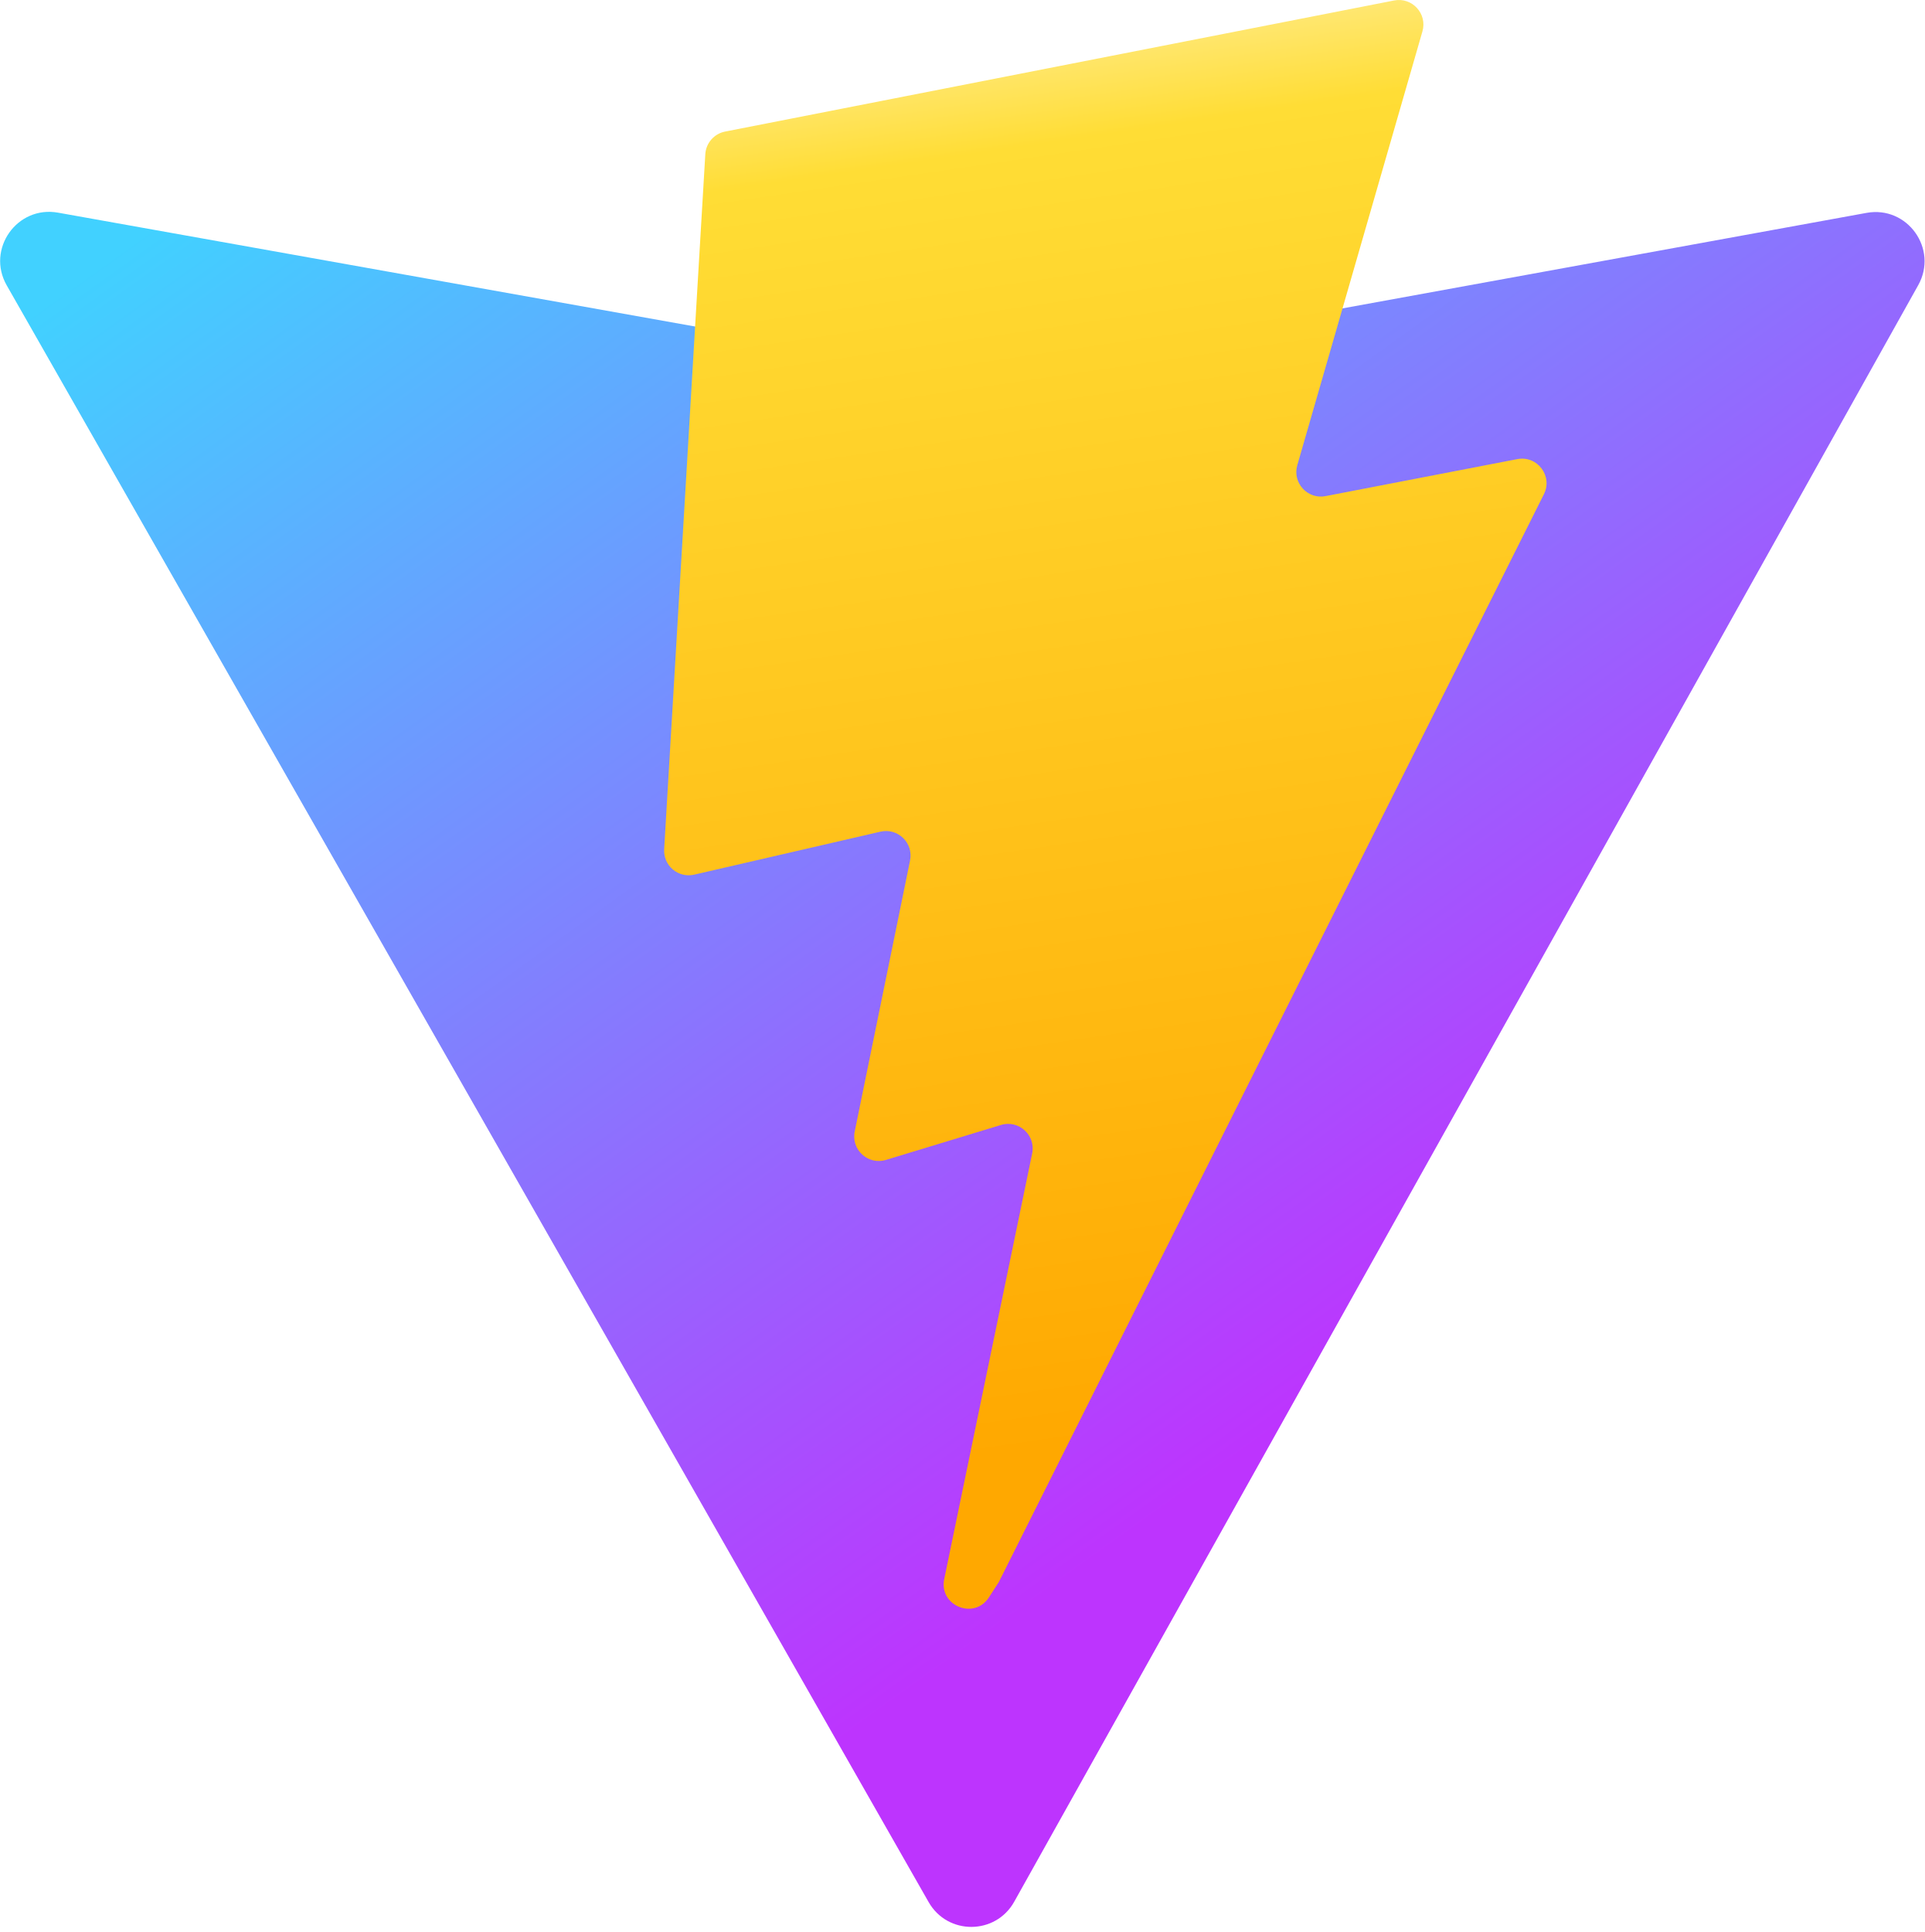
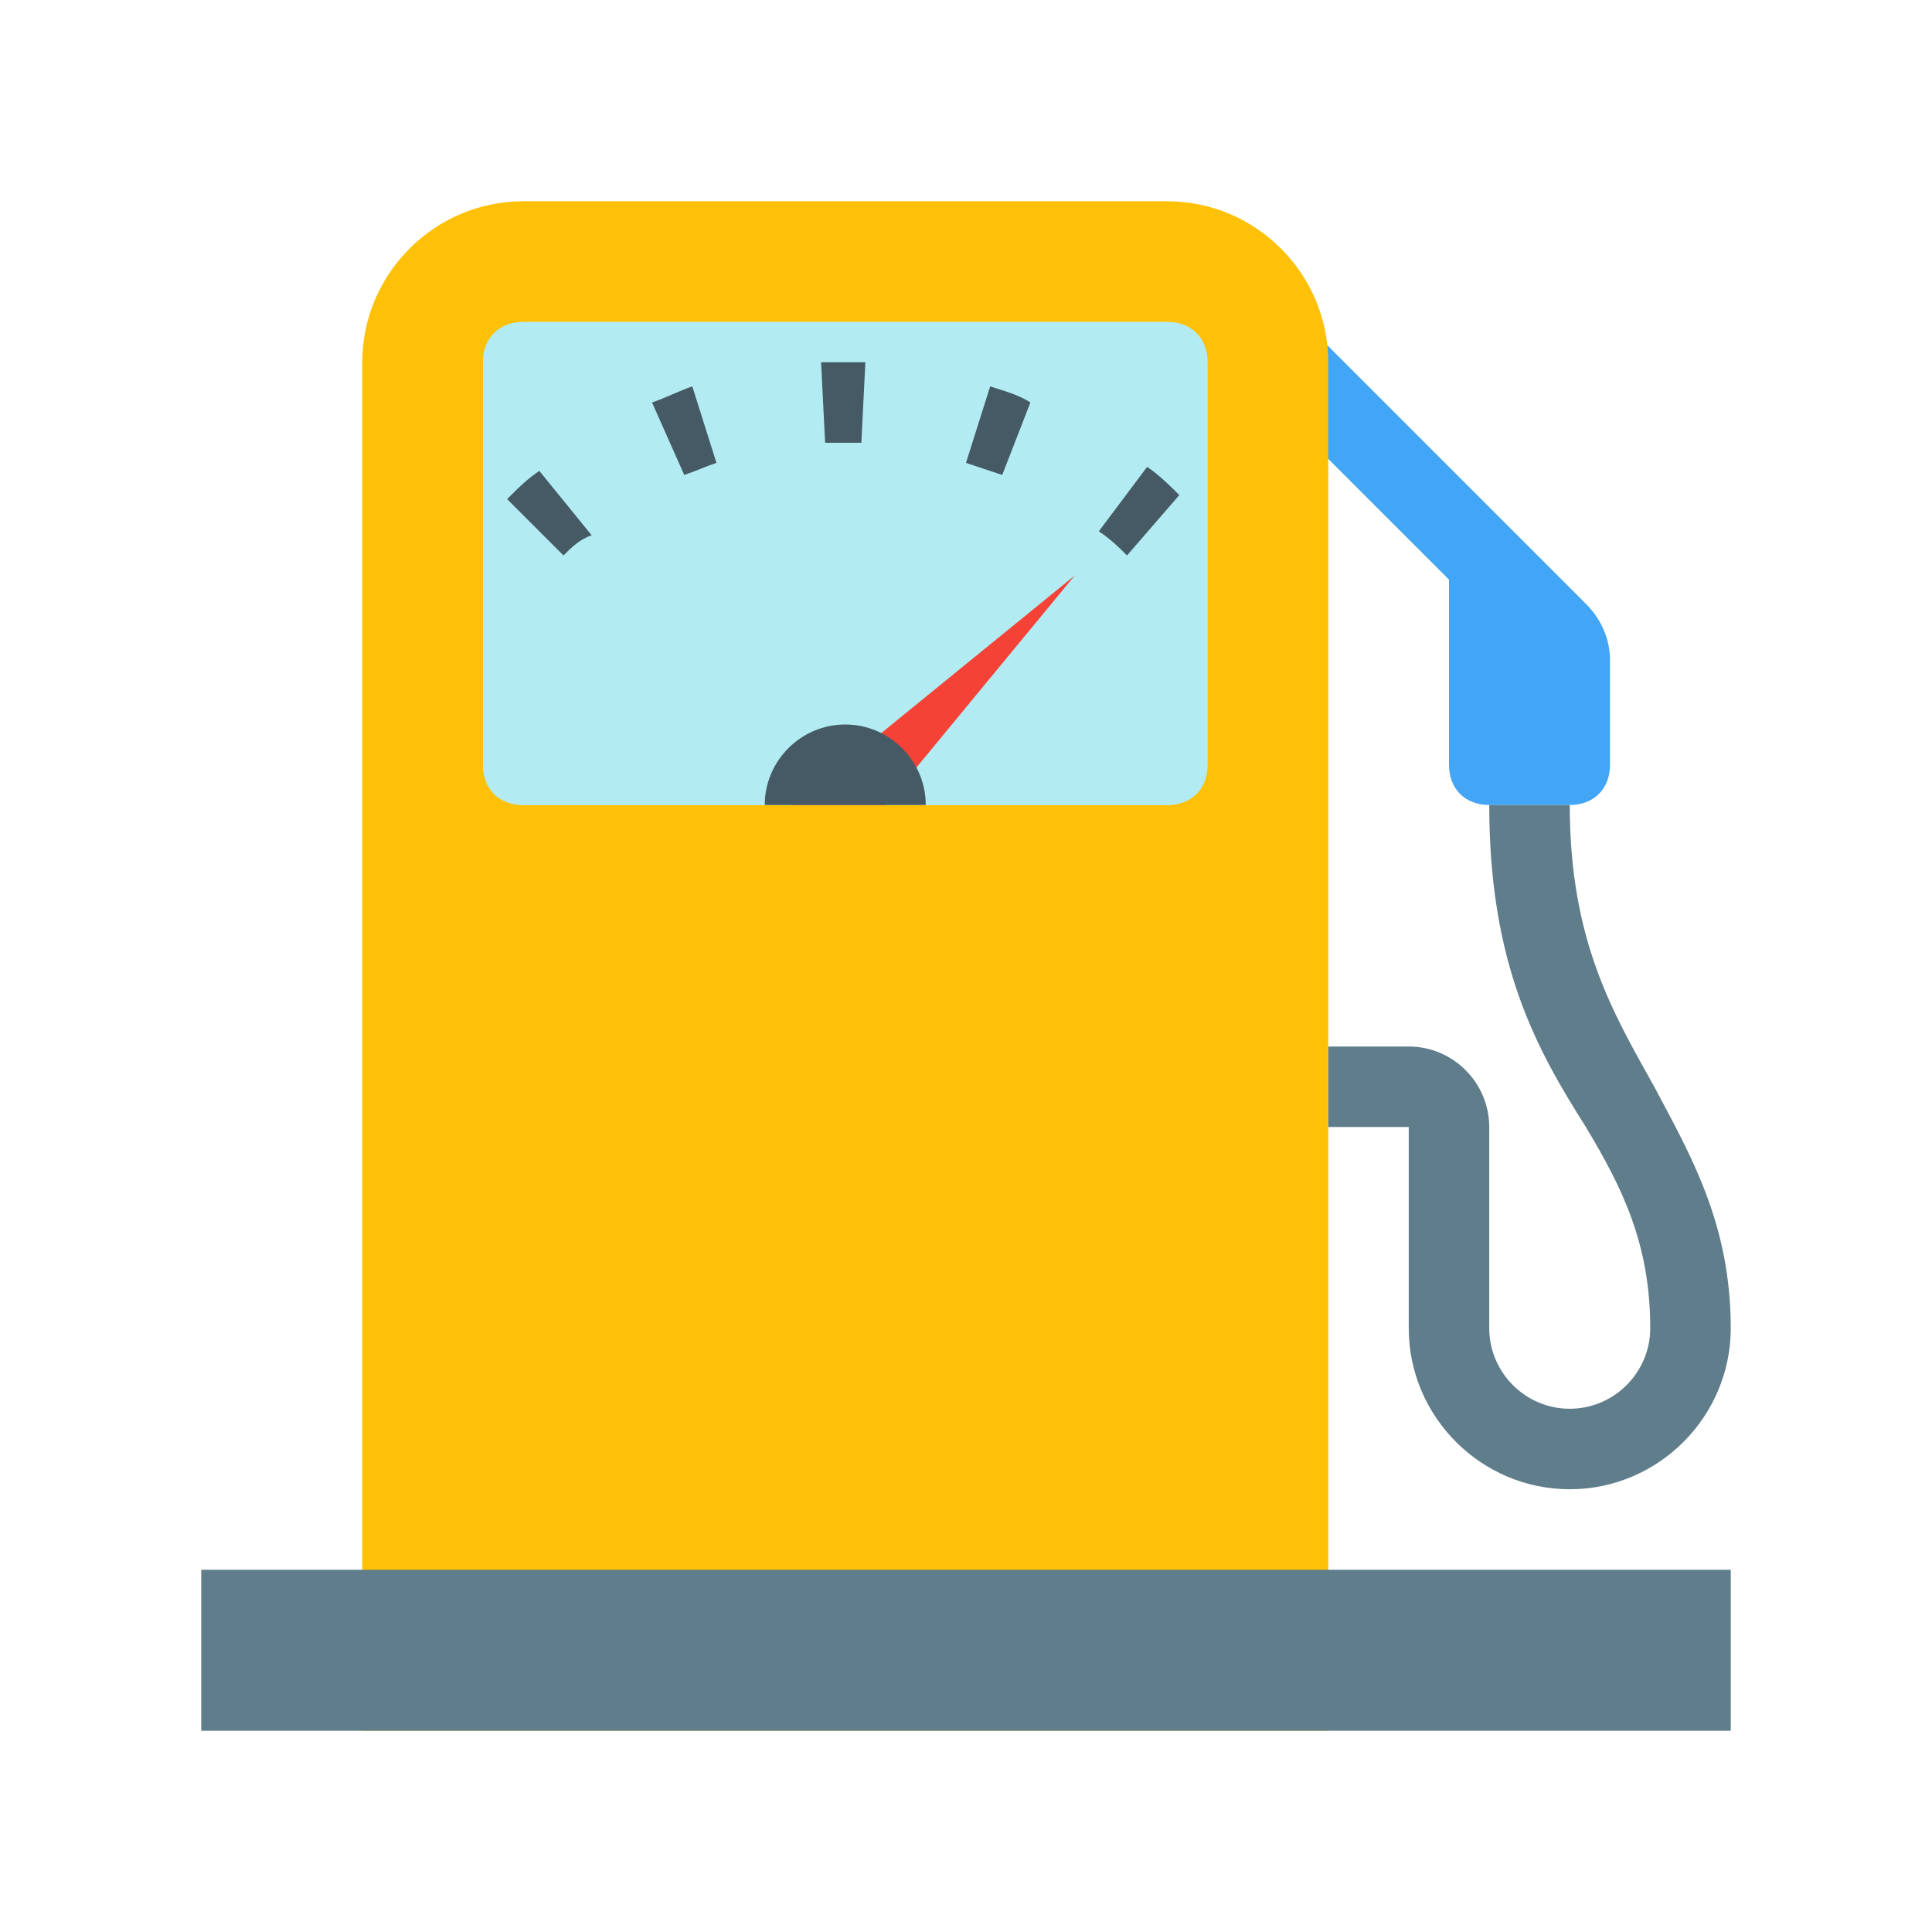
- <svg xmlns="http://www.w3.org/2000/svg" aria-hidden="true" role="img" class="iconify iconify--logos" width="31.88" height="32" preserveAspectRatio="xMidYMid meet" viewBox="0 0 256 257">
-   <defs>
-     <linearGradient id="IconifyId1813088fe1fbc01fb466" x1="-.828%" x2="57.636%" y1="7.652%" y2="78.411%">
-       <stop offset="0%" stop-color="#41D1FF" />
-       <stop offset="100%" stop-color="#BD34FE" />
-     </linearGradient>
-     <linearGradient id="IconifyId1813088fe1fbc01fb467" x1="43.376%" x2="50.316%" y1="2.242%" y2="89.03%">
-       <stop offset="0%" stop-color="#FFEA83" />
-       <stop offset="8.333%" stop-color="#FFDD35" />
-       <stop offset="100%" stop-color="#FFA800" />
-     </linearGradient>
-   </defs>
-   <path fill="url(#IconifyId1813088fe1fbc01fb466)" d="M255.153 37.938L134.897 252.976c-2.483 4.44-8.862 4.466-11.382.048L.875 37.958c-2.746-4.814 1.371-10.646 6.827-9.67l120.385 21.517a6.537 6.537 0 0 0 2.322-.004l117.867-21.483c5.438-.991 9.574 4.796 6.877 9.62Z" />
-   <path fill="url(#IconifyId1813088fe1fbc01fb467)" d="M185.432.063L96.44 17.501a3.268 3.268 0 0 0-2.634 3.014l-5.474 92.456a3.268 3.268 0 0 0 3.997 3.378l24.777-5.718c2.318-.535 4.413 1.507 3.936 3.838l-7.361 36.047c-.495 2.426 1.782 4.5 4.151 3.78l15.304-4.649c2.372-.72 4.652 1.36 4.15 3.788l-11.698 56.621c-.732 3.542 3.979 5.473 5.943 2.437l1.313-2.028l72.516-144.72c1.215-2.423-.88-5.186-3.54-4.672l-25.505 4.922c-2.396.462-4.435-1.77-3.759-4.114l16.646-57.705c.677-2.35-1.37-4.583-3.769-4.113Z" />
+ <svg xmlns="http://www.w3.org/2000/svg" width="800px" height="800px" viewBox="0 0 1024 1024" class="icon" version="1.1">
+   <path d="M697.6 177.067l-29.867 29.867 100.267 100.267V405.333c0 12.8 8.533 21.333 21.333 21.333h42.667c12.8 0 21.333-8.533 21.333-21.333v-55.467c0-10.667-4.267-21.333-12.8-29.867l-142.933-142.933z" fill="#42A5F5" />
+   <path d="M704 917.333H192V192c0-46.933 38.4-85.333 85.333-85.333h341.333c46.933 0 85.333 38.4 85.333 85.333v725.333z" fill="#FFC107" />
+   <path d="M876.8 576c-21.333-38.4-44.8-76.8-44.8-149.333h-42.667c0 85.333 25.6 130.133 51.2 170.667 19.2 32 34.133 61.867 34.133 106.667 0 23.467-19.2 42.667-42.667 42.667s-42.667-19.2-42.667-42.667v-106.667c0-23.467-19.2-42.667-42.667-42.667h-42.667v42.667h42.667v106.667c0 46.933 38.4 85.333 85.333 85.333s85.333-38.4 85.333-85.333c0-55.467-21.333-91.733-40.533-128zM106.667 832h810.667v85.333H106.667z" fill="#607D8B" />
+   <path d="M618.667 170.667H277.333c-12.8 0-21.333 8.533-21.333 21.333v213.333c0 12.8 8.533 21.333 21.333 21.333h341.333c12.8 0 21.333-8.533 21.333-21.333V192c0-12.8-8.533-21.333-21.333-21.333z" fill="#B2EBF2" />
+   <path d="M618.667 170.667H277.333c-12.8 0-21.333 8.533-21.333 21.333v213.333c0 12.8 8.533 21.333 21.333 21.333h341.333c12.8 0 21.333-8.533 21.333-21.333V192c0-12.8-8.533-21.333-21.333-21.333z" fill="#B2EBF2" />
+   <path d="M469.333 426.667l100.267-121.6-149.333 121.6z" fill="#F44336" />
+   <path d="M298.667 294.4l-29.867-29.867c6.4-6.4 10.667-10.667 17.067-14.933l27.733 34.133c-6.4 2.133-10.667 6.4-14.933 10.667z m298.667 0c-4.267-4.267-8.533-8.533-14.933-12.8l25.6-34.133c6.4 4.267 12.8 10.667 17.067 14.933L597.333 294.4z m-234.667-42.667l-17.067-38.4c6.4-2.133 14.933-6.4 21.333-8.533l12.8 40.533c-6.4 2.133-10.667 4.267-17.067 6.4z m168.533 0l-19.2-6.4 12.8-40.533c6.4 2.133 14.933 4.267 21.333 8.533l-14.933 38.4z m-93.867-17.067l-2.133-42.667h23.467l-2.133 42.667h-19.2zM490.667 426.667h-85.333c0-23.467 19.2-42.667 42.667-42.667s42.667 19.2 42.667 42.667z" fill="#455A64" />
</svg>
